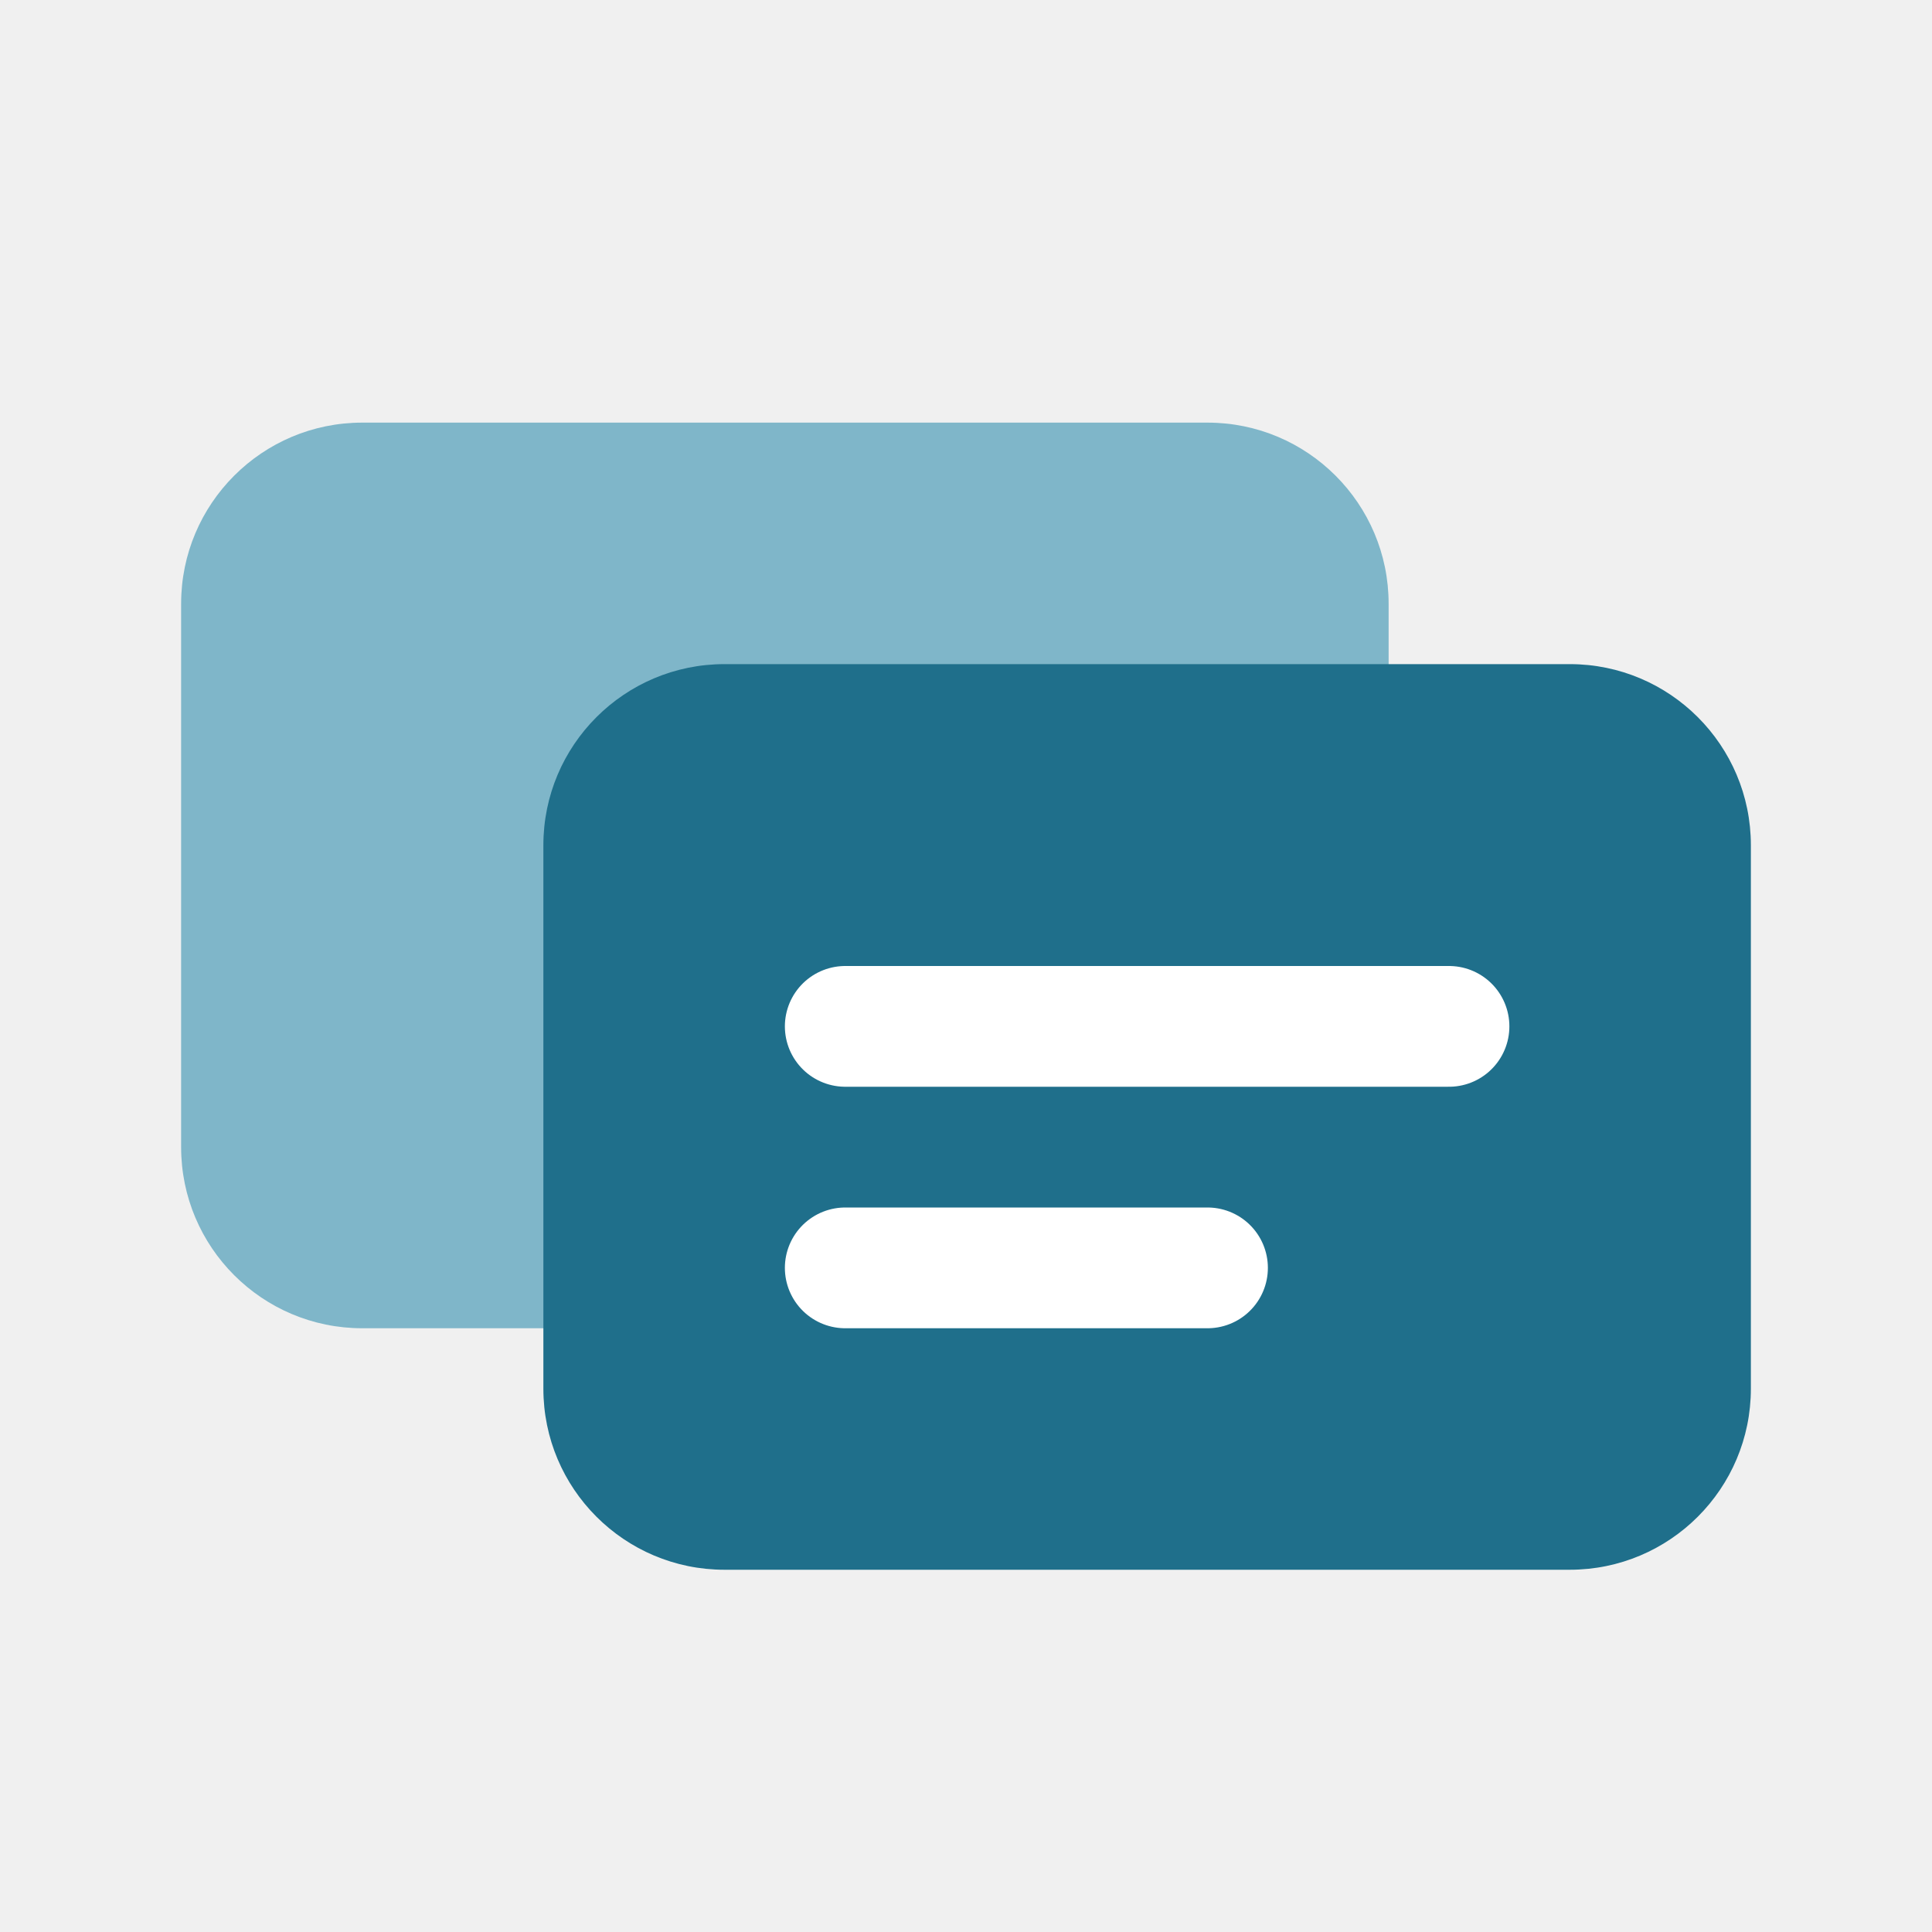
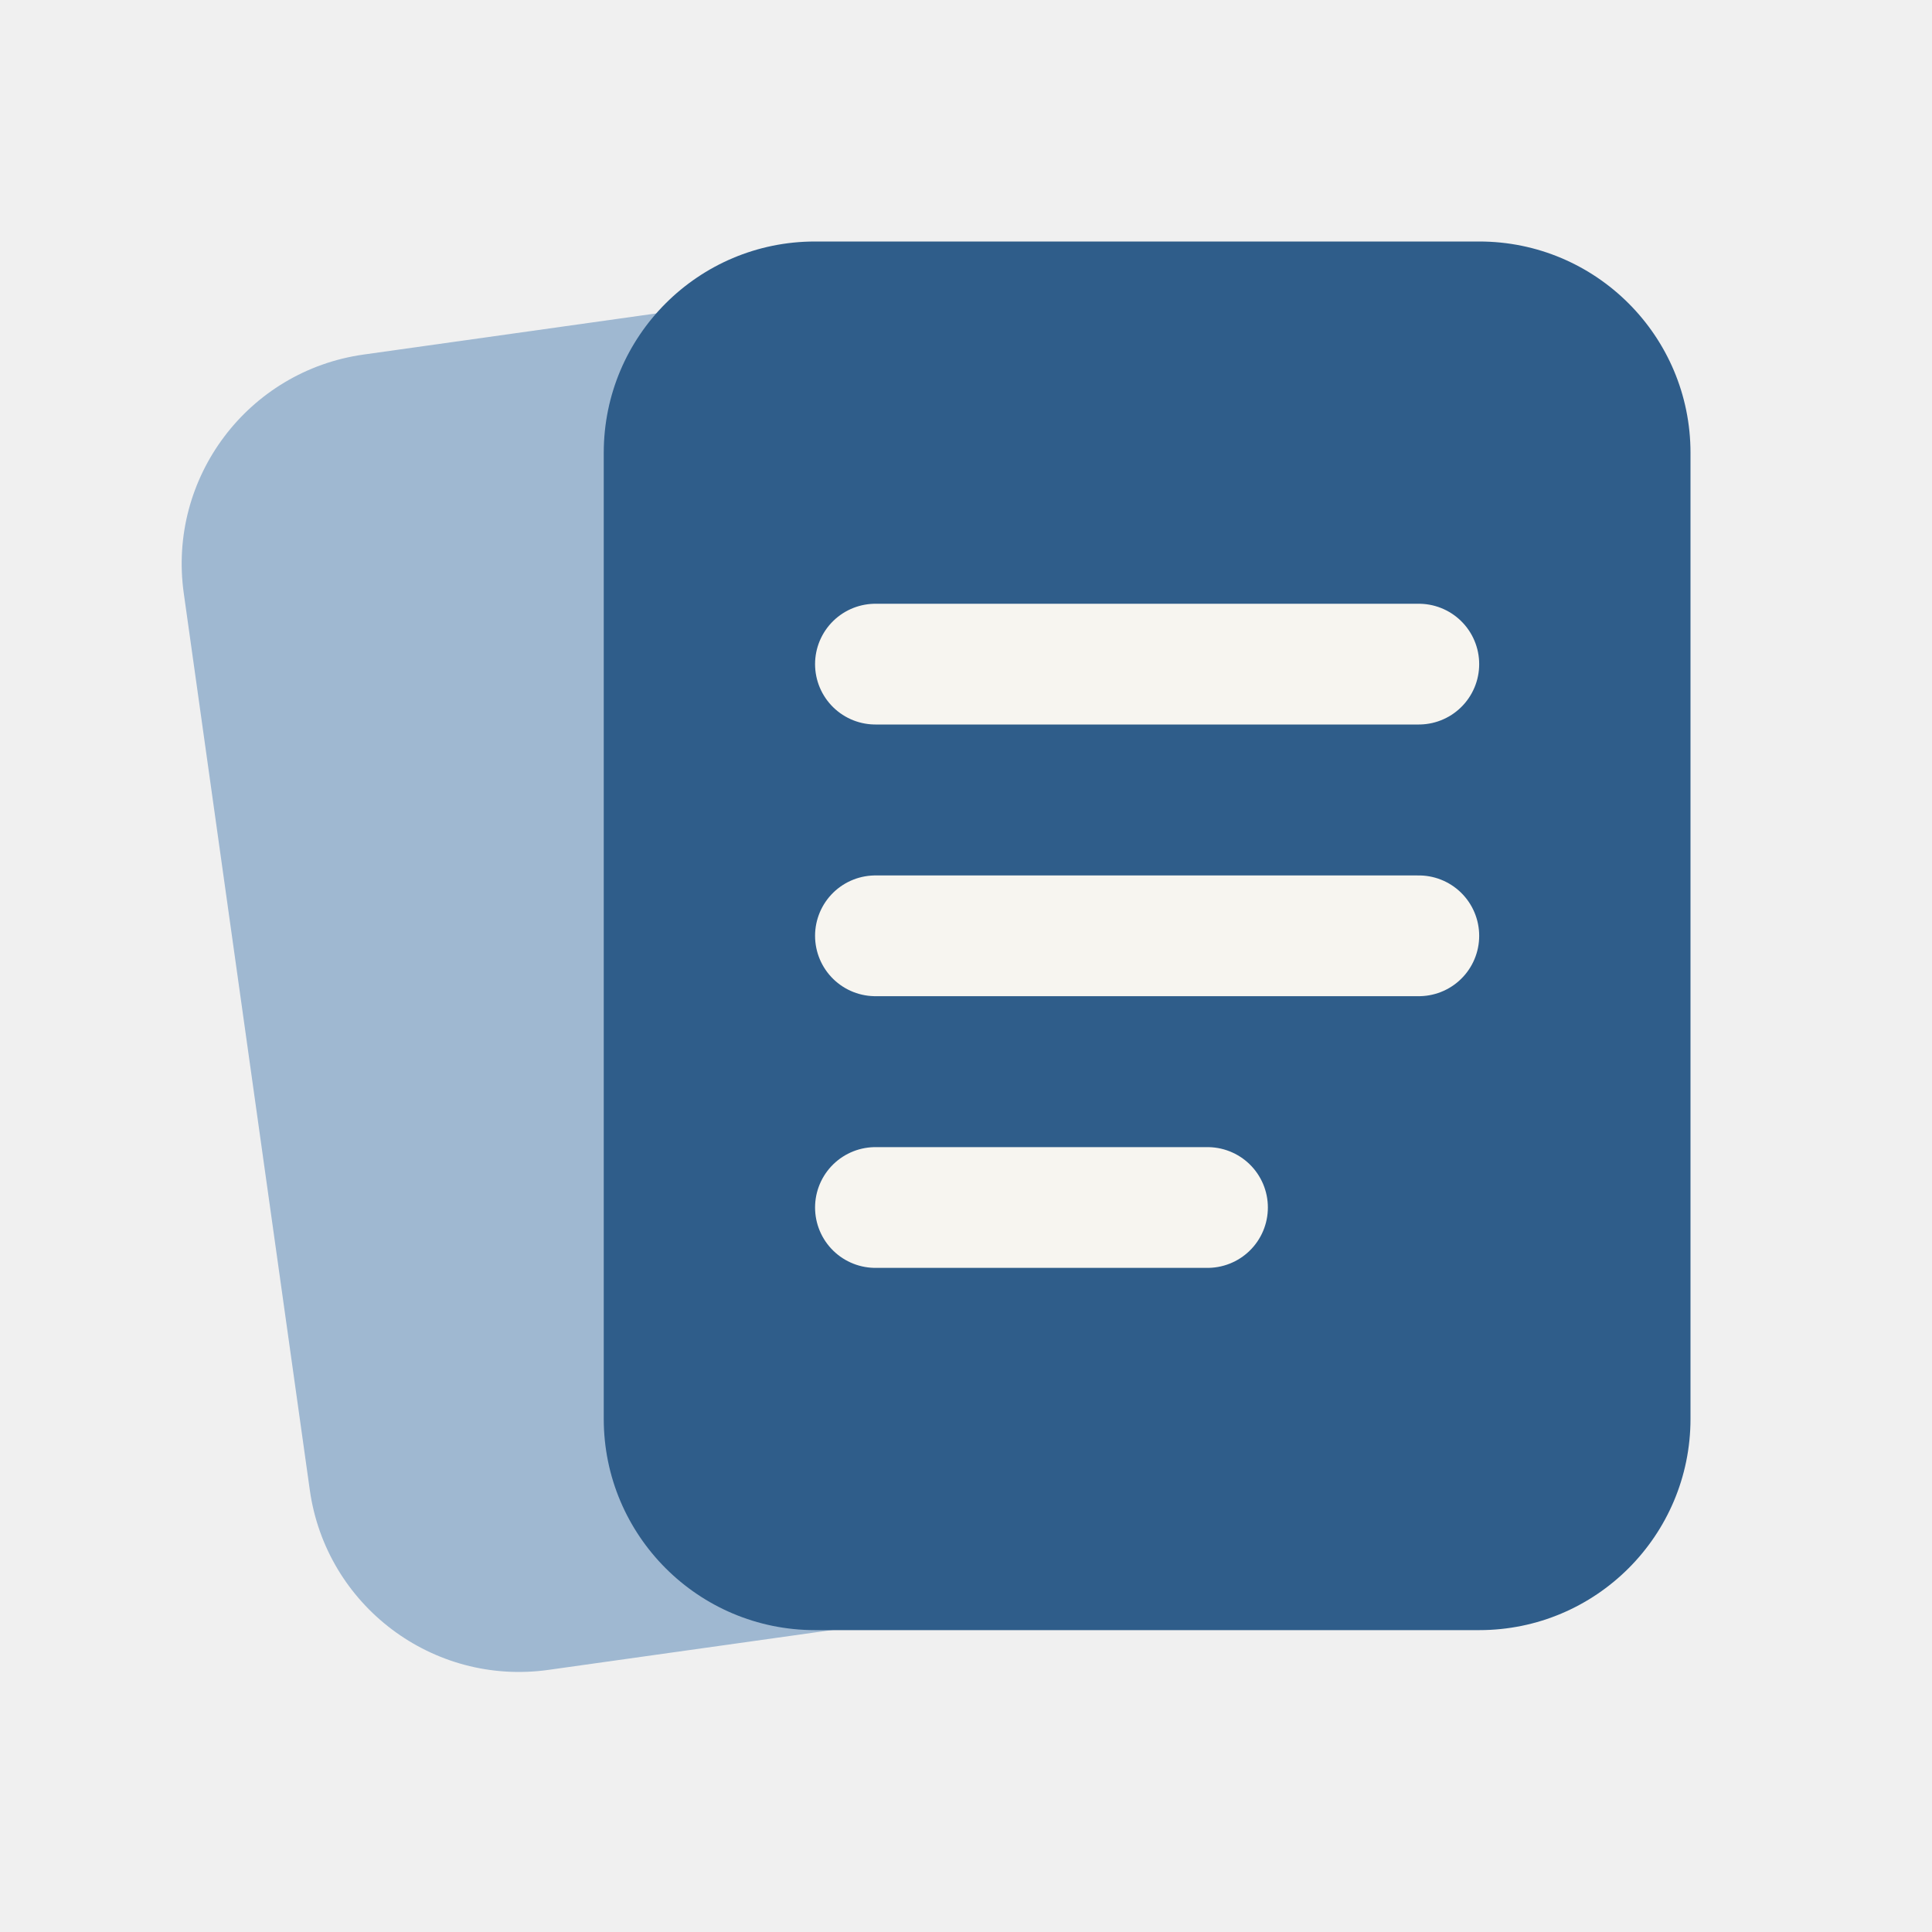
<svg xmlns="http://www.w3.org/2000/svg" viewBox="0 0 32 32">
-   <rect x="3" y="7" width="20" height="15" rx="3" fill="#7fb6c9" />
-   <rect x="9" y="11" width="20" height="15" rx="3" fill="#1f6f8b" />
-   <path d="M14 17h10M14 21h6" stroke="#fff" stroke-width="2" stroke-linecap="round" />
+   <rect x="4" y="5" width="18" height="22" rx="3.5" fill="#9fb8d1" transform="rotate(-8 13 16)" />
+   <rect x="10" y="4" width="18" height="23" rx="3.5" fill="#2f5d8a" />
+   <path d="M14.5 11h9M14.5 15.5h9M14.5 20h5.5" stroke="#f7f5f0" stroke-width="2" stroke-linecap="round" />
</svg>
